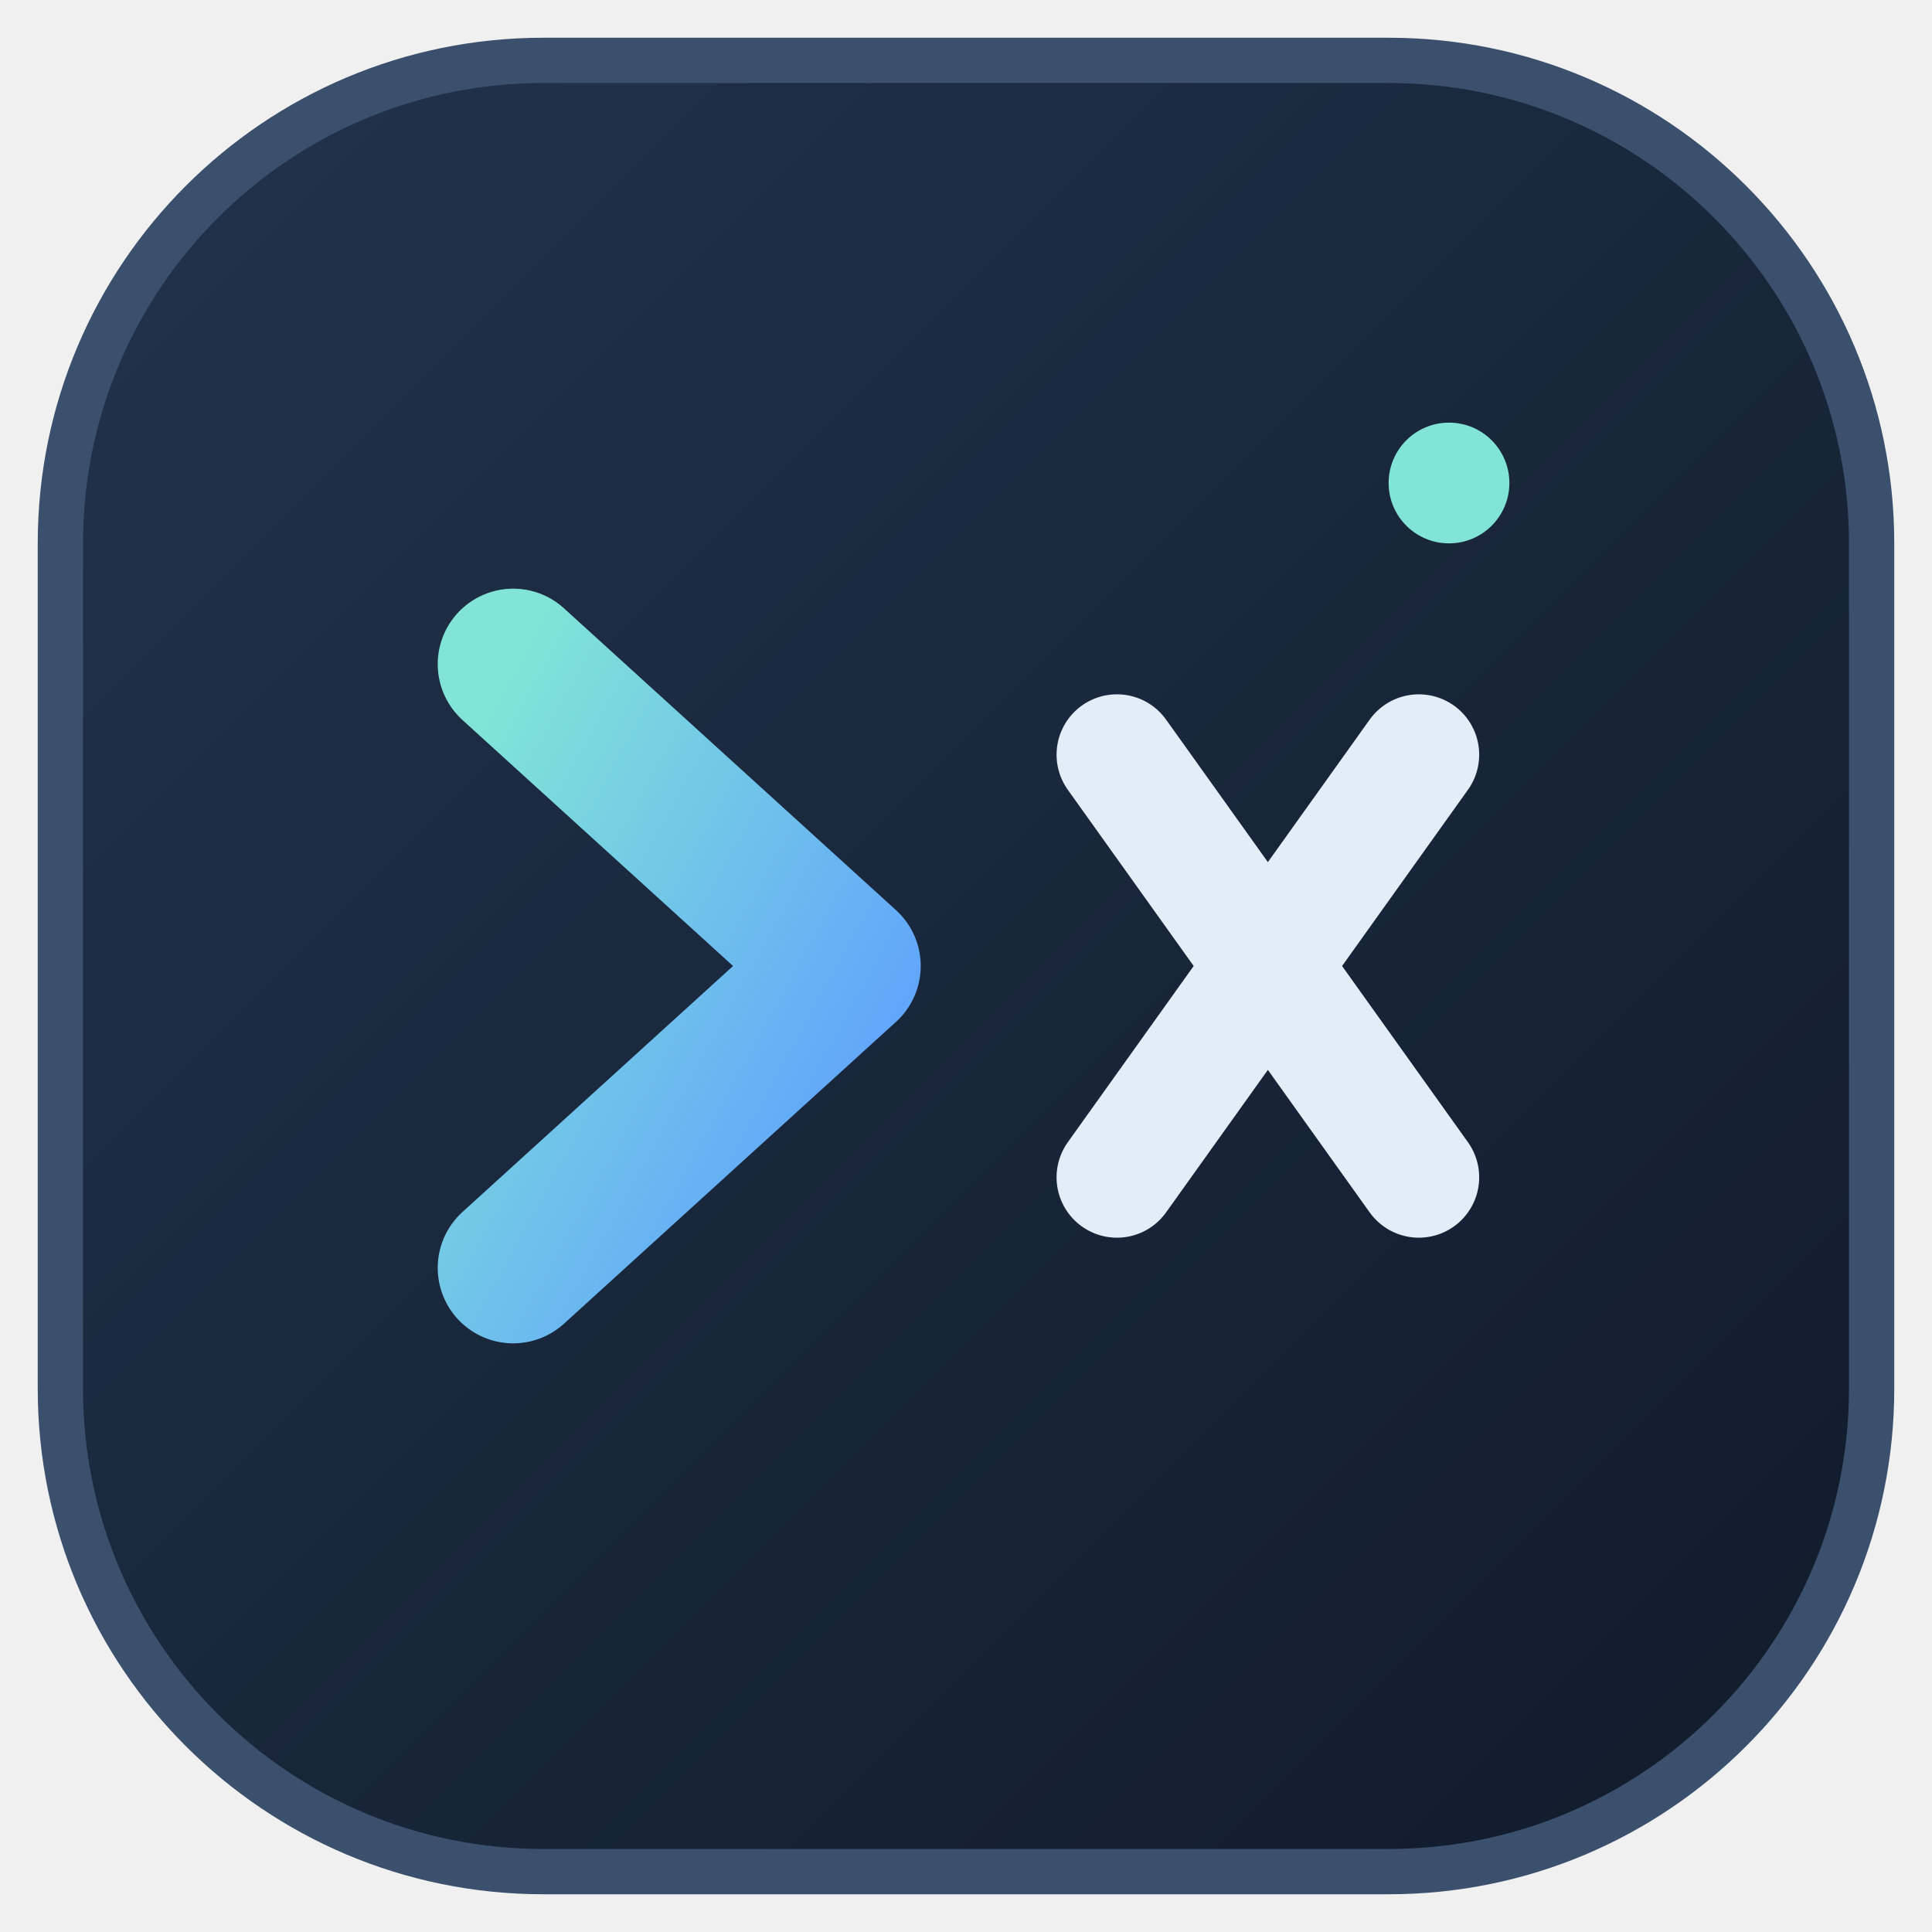
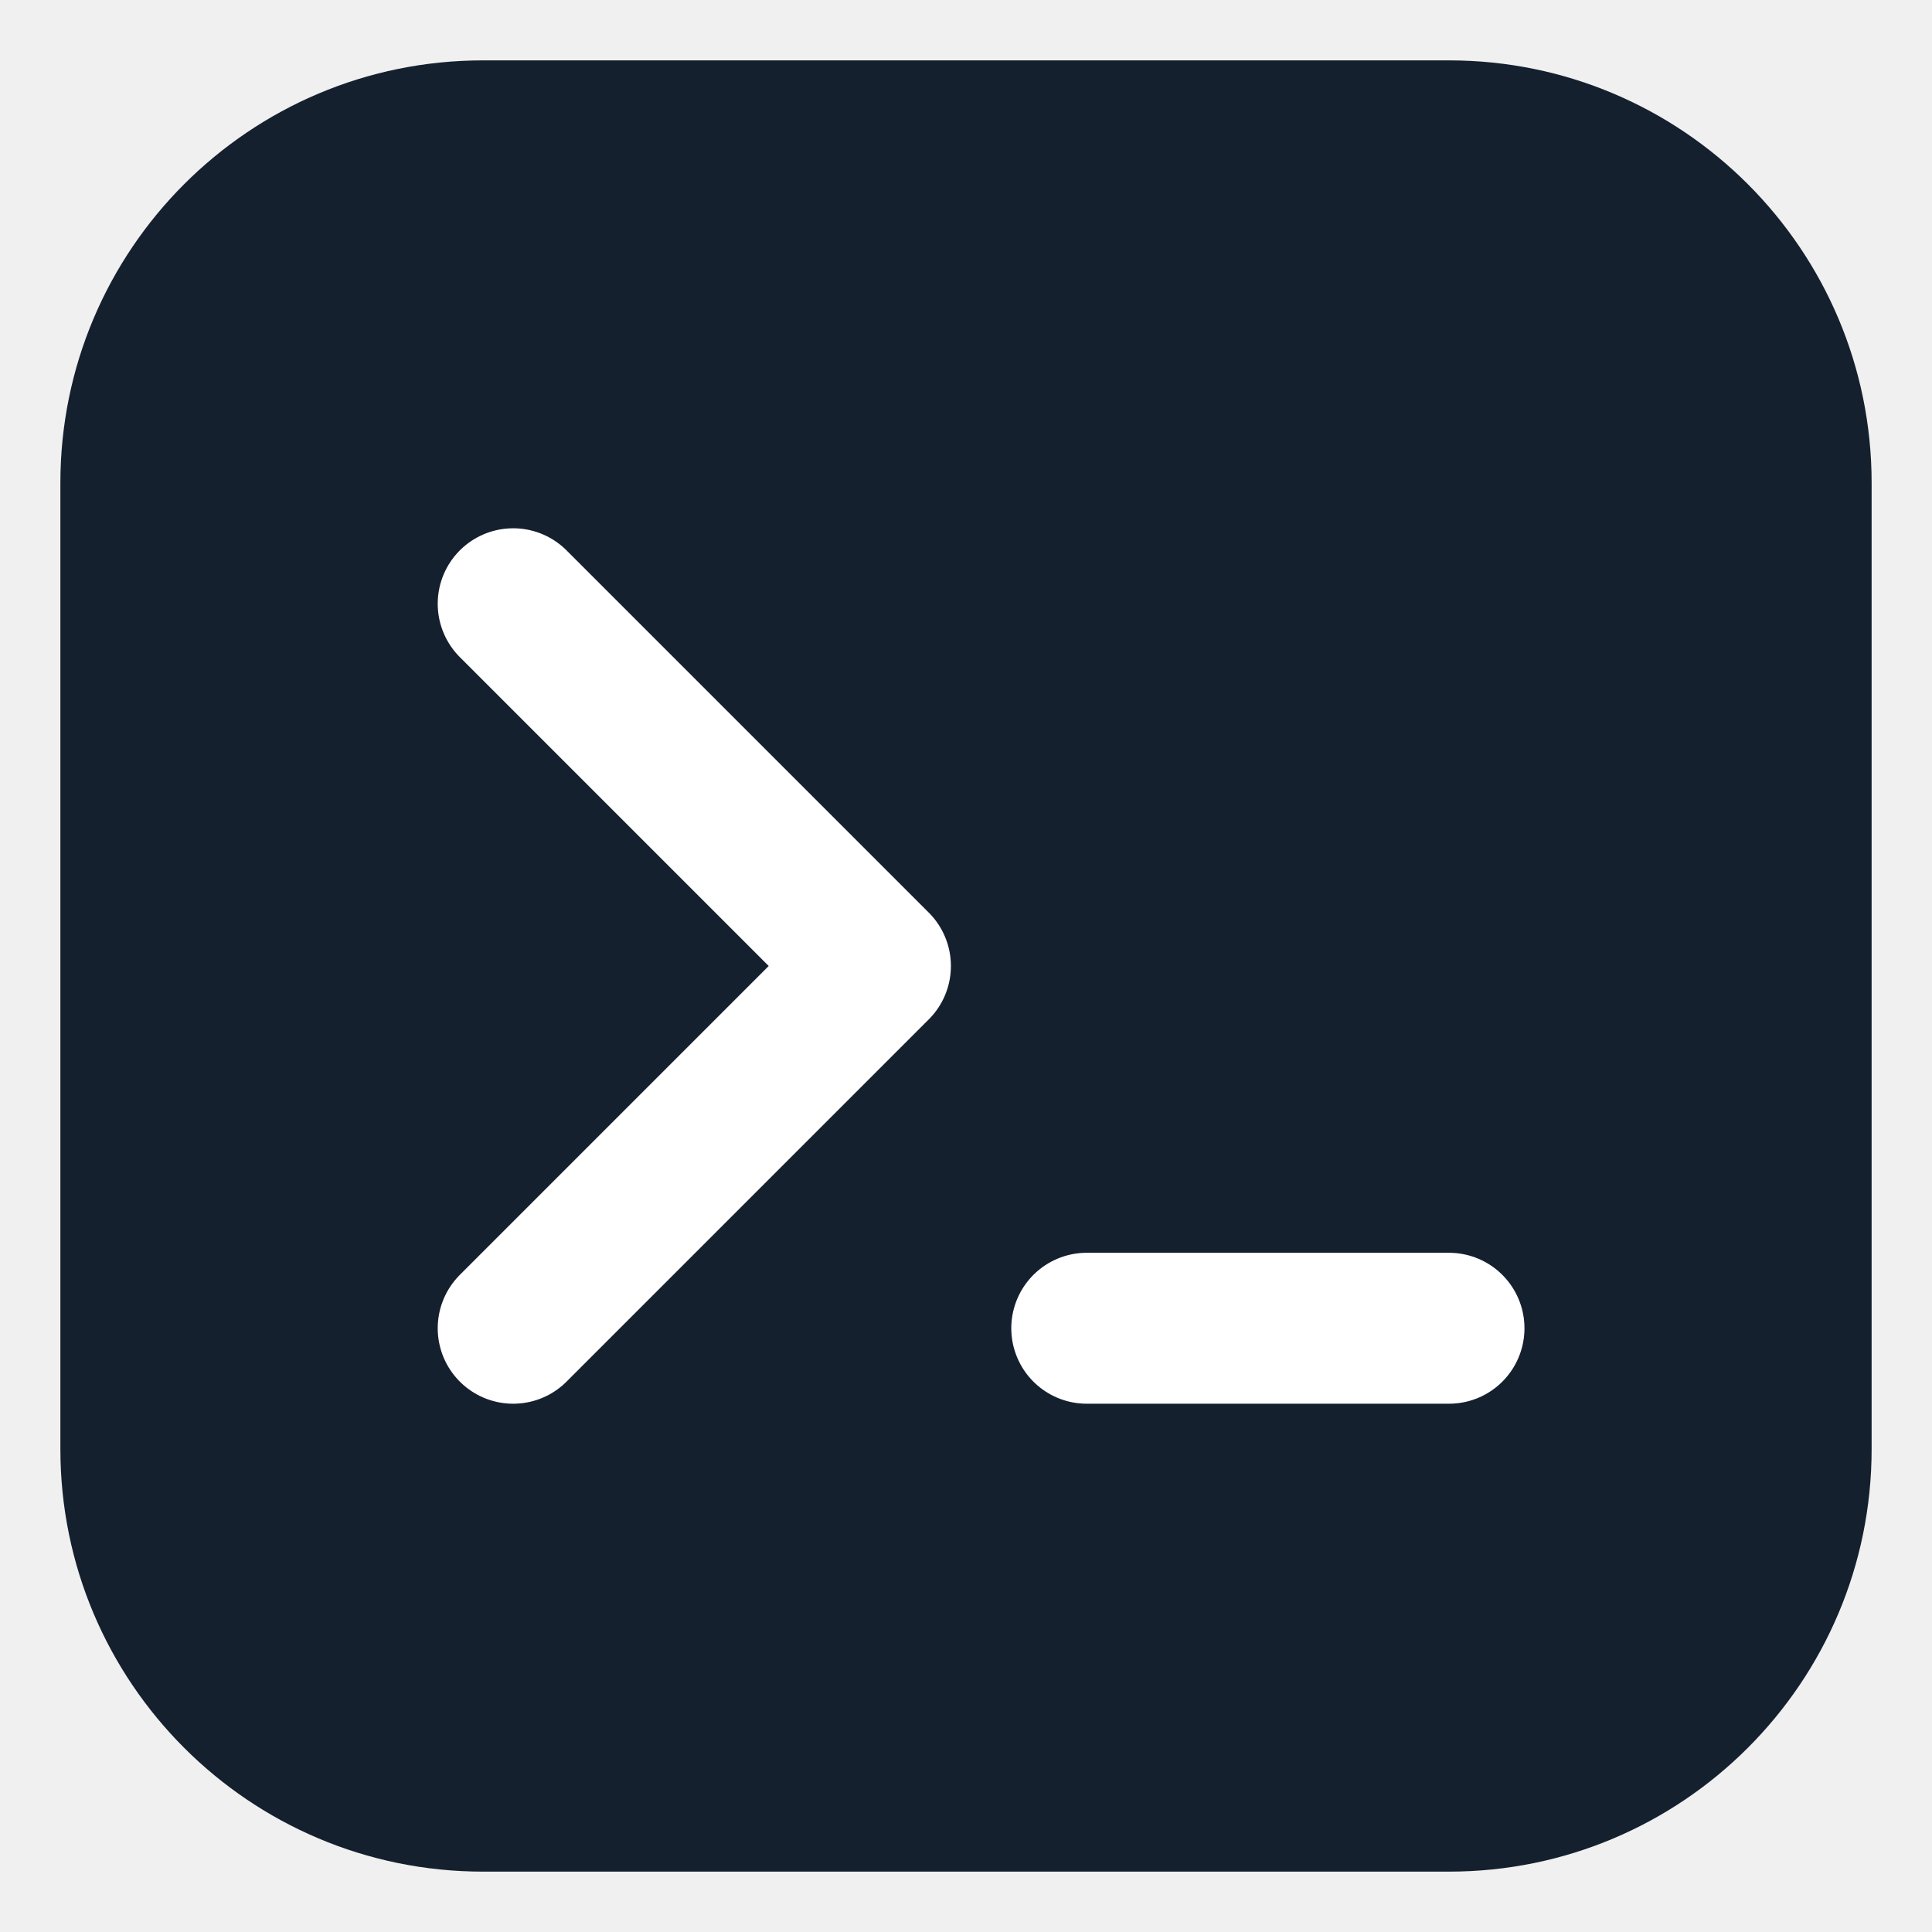
<svg xmlns="http://www.w3.org/2000/svg" width="256" height="256" viewBox="0 0 64 64">
-   <defs>
-     <linearGradient id="bg" x2="1" y2="1">
-       <stop stop-color="#22334c" />
-       <stop offset="1" stop-color="#101b2b" />
-     </linearGradient>
-     <linearGradient id="accent" x2="1" y2="1">
-       <stop stop-color="#81e4d7" />
-       <stop offset="1" stop-color="#5d9dff" />
-     </linearGradient>
-   </defs>
-   <rect x="2" y="2" width="60" height="60" rx="16" fill="url(#bg)" stroke="#3b506c" stroke-width="1.5" />
-   <path d="m17 22 11 10-11 10" fill="none" stroke="url(#accent)" stroke-width="5" stroke-linecap="round" stroke-linejoin="round" />
-   <path d="m37 25 10 14m0-14L37 39" fill="none" stroke="#e3edf8" stroke-width="4" stroke-linecap="round" />
-   <circle cx="48" cy="16" r="2" fill="#81e4d7" />
+   <rect x="2" y="2" width="60" height="60" rx="14" fill="#15202f" />
+   <path d="m17 20 12 12-12 12m19 0h12" fill="none" stroke="#ffffff" stroke-width="5" stroke-linecap="round" stroke-linejoin="round" />
</svg>
